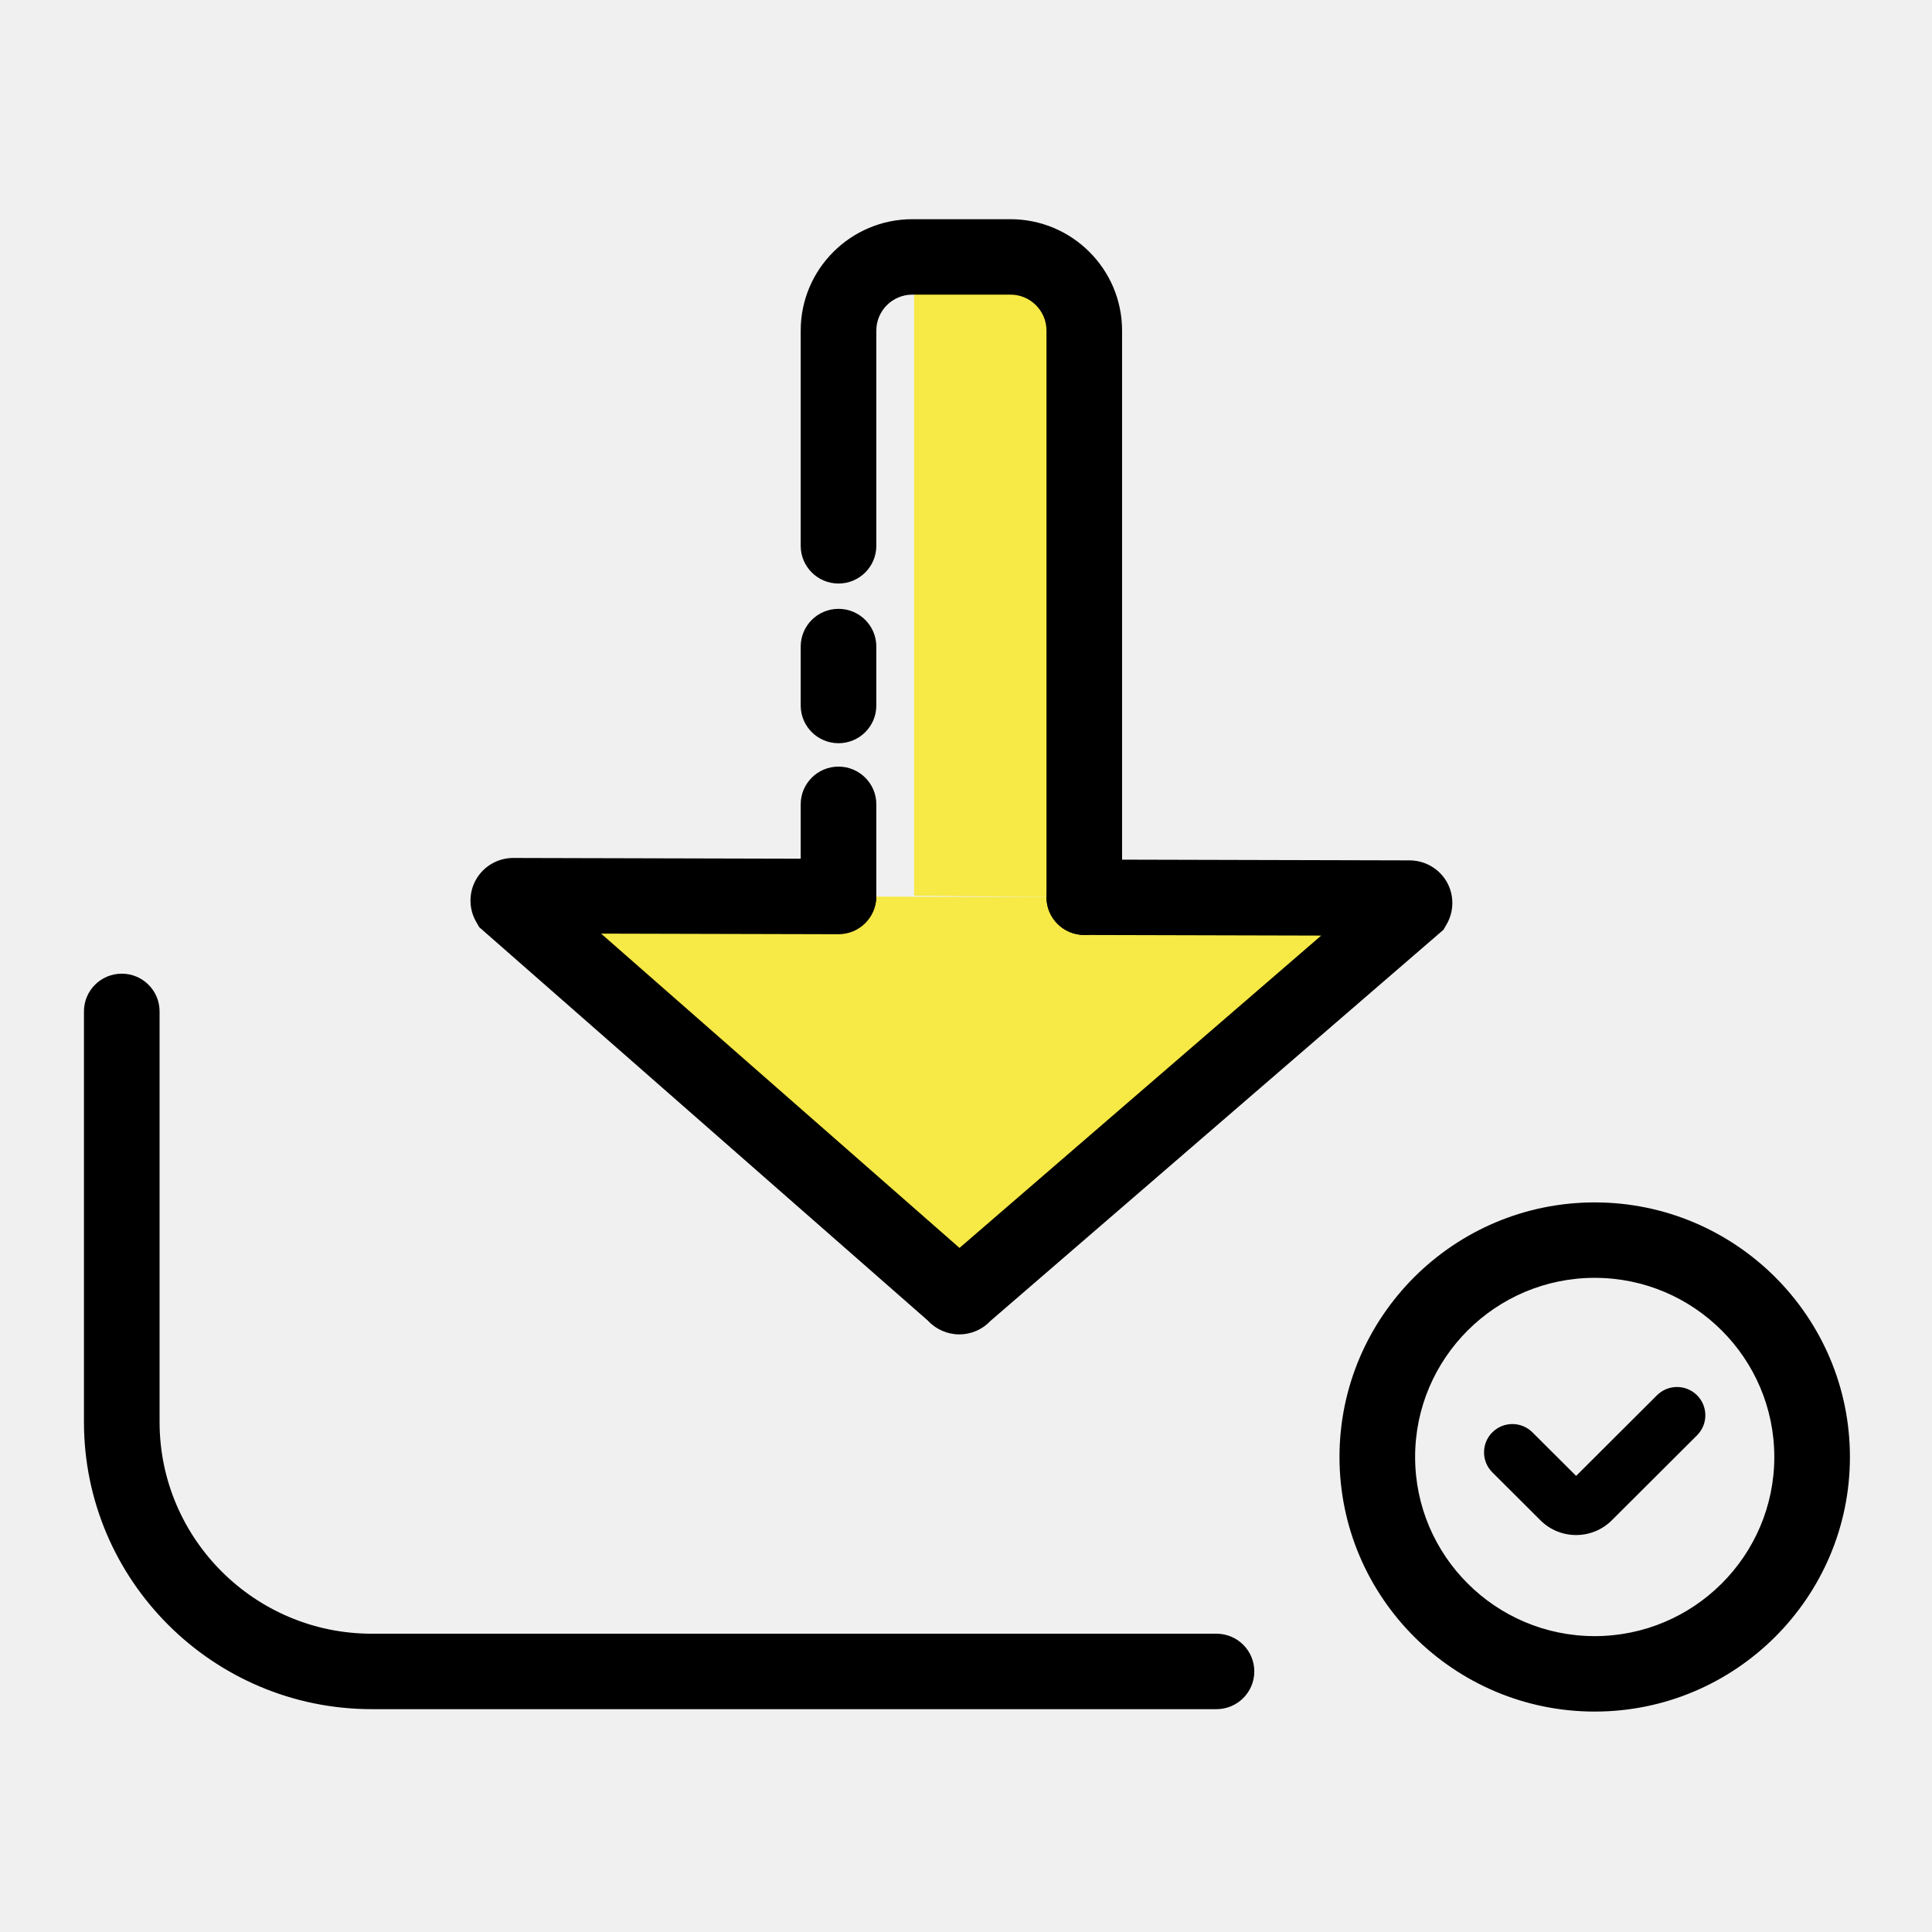
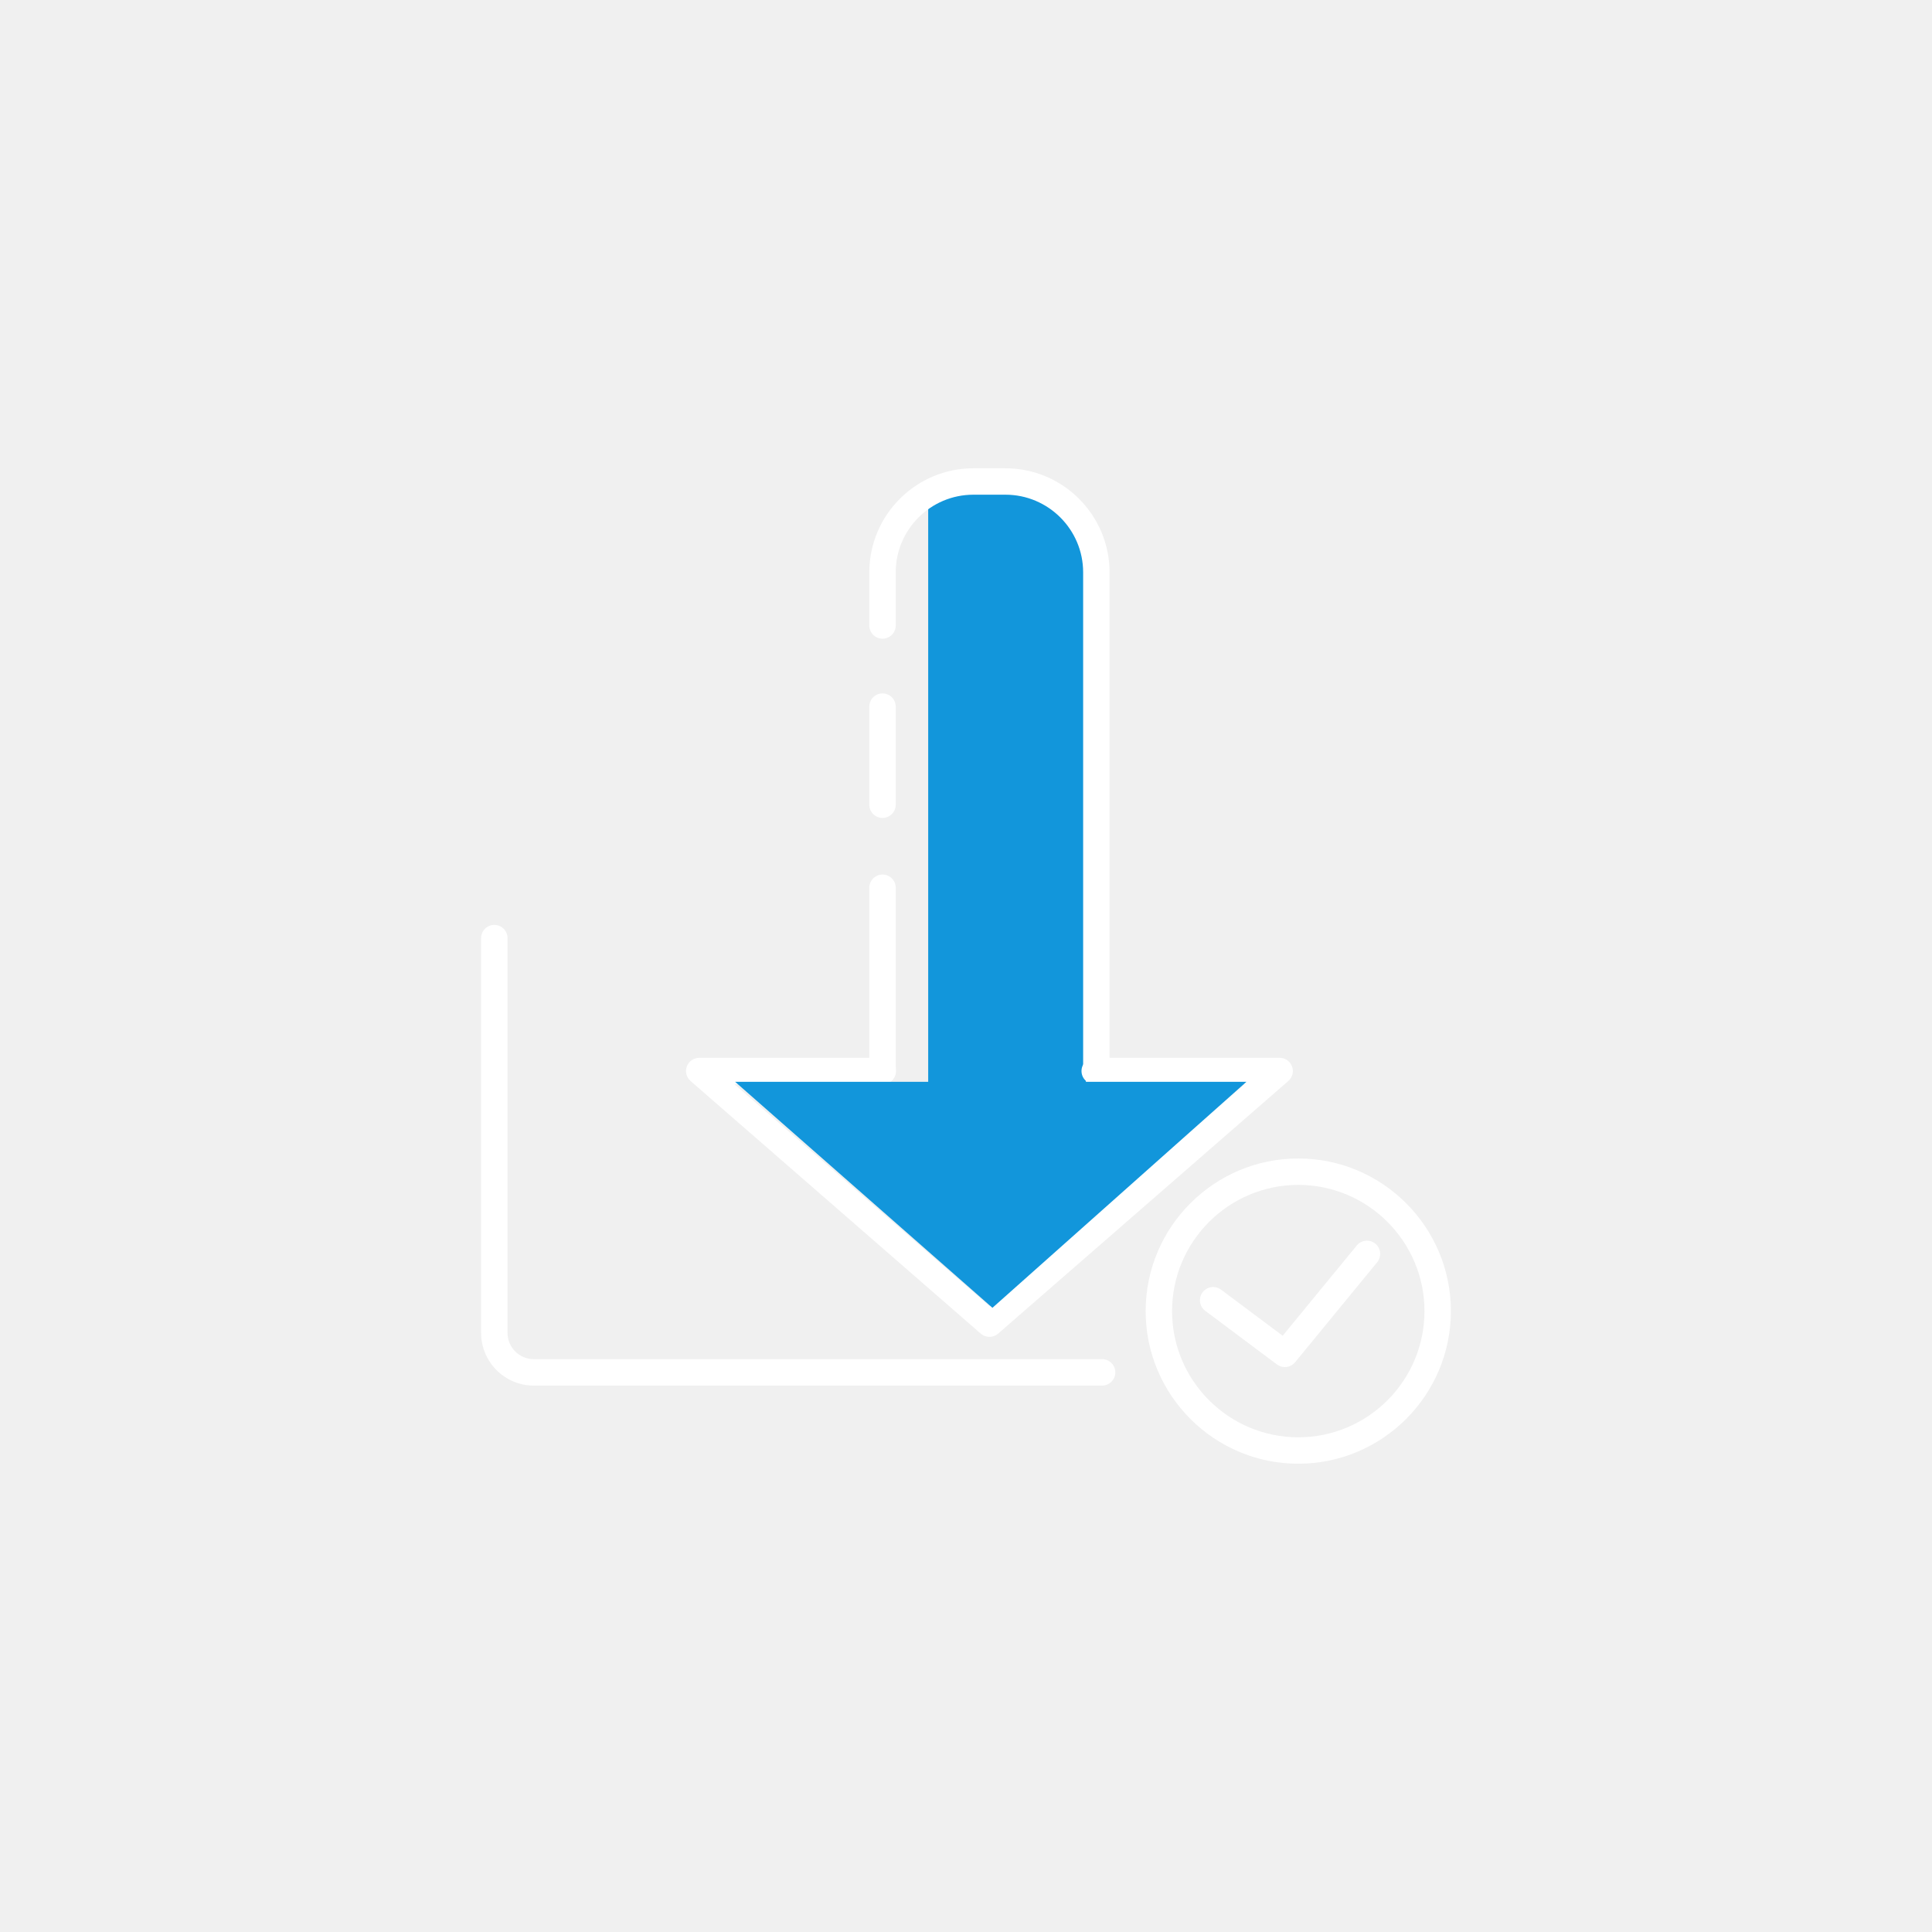
- <svg xmlns="http://www.w3.org/2000/svg" t="1606133692699" class="icon" viewBox="0 0 1024 1024" version="1.1" p-id="33223" width="200" height="200">
+ <svg xmlns="http://www.w3.org/2000/svg" t="1614784417167" class="icon" viewBox="0 0 1024 1024" version="1.1" p-id="6029" data-spm-anchor-id="a313x.7781069.0.i11" width="200" height="200">
  <defs>
    <style type="text/css" />
  </defs>
-   <path d="M454.45 475.17l-182.46-0.44c-1.99-0.01-3.25 2.14-2.26 3.87l236.48 207.38c0.99 1.73 3.49 1.74 4.49 0.02l238.69-206.1c1-1.72-60.35-3.88-62.35-3.89l-122.36-0.44M564.67 475.56V157.07c0-11.55-9.38-20.91-20.96-20.91h-38.24c-11.57 0-20.96 9.36-20.96 20.91v317.66" fill="#F7E946" p-id="33224" />
-   <path d="M444.43 494.71c-11.07 0-20.04-8.95-20.04-19.99v-48.41c0-11.04 8.97-19.99 20.04-19.99s20.04 8.95 20.04 19.99v48.41c0 11.04-8.97 19.99-20.04 19.99zM444.43 393.92c-11.07 0-20.04-8.95-20.04-19.99v-31.24c0-11.04 8.97-19.99 20.04-19.99s20.04 8.95 20.04 19.99v31.24c0 11.04-8.97 19.99-20.04 19.99z" p-id="33225" />
-   <path d="M574.69 495.55c-11.07 0-20.04-8.95-20.04-19.99V175.19c0-10.49-8.56-19.03-19.09-19.03h-52c-10.52 0-19.09 8.54-19.09 19.03v114.1c0 11.04-8.97 19.99-20.04 19.99s-20.04-8.95-20.04-19.99v-114.1c0-32.54 26.54-59.01 59.16-59.01h52c32.63 0 59.17 26.47 59.17 59.01v300.37c0.01 11.04-8.96 19.99-20.03 19.99z" p-id="33226" />
-   <path d="M508.46 707.26h-0.1a22.727 22.727 0 0 1-16.61-7.35l-237.76-208.5-1.66-2.9c-3.98-6.96-3.95-15.6 0.09-22.53 4.04-6.94 11.54-11.24 19.58-11.24l172.49 0.44c11.07 0.03 20.02 9 19.99 20.04-0.03 11.03-9 19.94-20.04 19.94h-0.05l-125.79-0.32 189.96 166.58 191.7-165.54-125.61-0.32c-11.07-0.03-20.02-9-19.99-20.04 0.03-11.03 9-19.94 20.04-19.94h0.05l172.46 0.44c8.11 0.04 15.59 4.4 19.59 11.37 4 6.98 3.96 15.62-0.09 22.57l-1.68 2.87-239.99 207.22a22.726 22.726 0 0 1-16.58 7.21zM644.76 905.89H197.05c-84.12 0-152.55-68.27-152.55-152.18V536.06c0-11.04 8.97-19.99 20.04-19.99s20.04 8.95 20.04 19.99V753.7c0 61.87 50.46 112.2 112.47 112.2h447.72c11.07 0 20.04 8.95 20.04 19.99s-8.98 20-20.05 20zM845.23 907.17c-74.59 0-135.27-60.53-135.27-134.94S770.64 637.3 845.23 637.3 980.5 697.83 980.5 772.24s-60.69 134.93-135.27 134.93z m0-229.89c-52.49 0-95.19 42.6-95.19 94.95 0 52.36 42.7 94.95 95.19 94.95 52.49 0 95.19-42.6 95.19-94.95-0.01-52.35-42.71-94.95-95.19-94.95z" p-id="33227" />
-   <path d="M835.38 813.6c-7.16 0-13.89-2.78-18.95-7.84l-25.46-25.39c-5.87-5.86-5.87-15.34 0-21.2 5.86-5.86 15.38-5.86 21.25 0l23.16 23.09 42.84-42.73c5.87-5.86 15.39-5.86 21.25 0 5.87 5.86 5.87 15.34 0 21.2l-45.15 45.03c-5.04 5.04-11.78 7.84-18.94 7.84z" p-id="33228" />
+   <path d="M575.63 612.3h-83.67V259.52h56.21c14.63 0 26.5 11.84 26.54 26.46l0.92 326.32z" fill="#1296db" p-id="6030" data-spm-anchor-id="a313x.7781069.0.i9" class="" />
+   <path d="M584.14 734.39H282.92c-15.4 0-27.92-12.53-27.92-27.92V497.22c0-3.87 3.13-7 7-7s7 3.13 7 7v209.24c0 7.68 6.25 13.92 13.92 13.92h301.22c3.87 0 7 3.13 7 7s-3.13 7.01-7 7.01z" p-id="6031" data-spm-anchor-id="a313x.7781069.0.i10" class="selected" fill="#ffffff" />
+   <path d="M524.42 708.57c-1.64 0-3.28-0.57-4.6-1.72L366 572.95c-2.2-1.92-2.98-5-1.96-7.73a7.011 7.011 0 0 1 6.56-4.55h97.15c3.87 0 7 3.13 7 7s-3.13 7-7 7h-78.44l135.11 117.62 135.11-117.62h-79.31c-3.87 0-7-3.13-7-7s3.13-7 7-7h98.02c2.92 0 5.53 1.81 6.56 4.55s0.24 5.82-1.96 7.73l-153.81 133.9a7.079 7.079 0 0 1-4.61 1.72z" p-id="6032" data-spm-anchor-id="a313x.7781069.0.i13" class="selected" fill="#ffffff" />
+   <path d="M581.09 571.13c-3.87 0-7-3.13-7-7V303.37c0-22.7-18.47-41.17-41.17-41.17h-17c-22.7 0-41.17 18.47-41.17 41.17v28.15c0 3.87-3.13 7-7 7s-7-3.13-7-7v-28.15c0-30.42 24.75-55.17 55.17-55.17h17c30.42 0 55.17 24.75 55.17 55.17v260.76c0 3.87-3.13 7-7 7zM467.75 433.52c-3.87 0-7-3.13-7-7v-52c0-3.87 3.13-7 7-7s7 3.13 7 7v52c0 3.87-3.13 7-7 7zM467.88 574.66c-3.63 0-6.7-2.81-6.97-6.49-0.1-1.34-0.15-2.69-0.15-4.04v-93.61c0-3.87 3.13-7 7-7s7 3.13 7 7v93.61c0 1 0.04 2.02 0.11 3.02a6.992 6.992 0 0 1-6.47 7.49c-0.18 0.02-0.35 0.02-0.52 0.02z" p-id="6033" data-spm-anchor-id="a313x.7781069.0.i12" class="selected" fill="#ffffff" />
+   <path d="M688.11 775.8c-44.6 0-80.89-36.29-80.89-80.89s36.29-80.89 80.89-80.89S769 650.31 769 694.91s-36.29 80.89-80.89 80.89z m0-147.78c-36.88 0-66.89 30.01-66.89 66.89s30.01 66.89 66.89 66.89c36.88 0 66.89-30.01 66.89-66.89s-30.01-66.89-66.89-66.89z" p-id="6034" data-spm-anchor-id="a313x.7781069.0.i14" class="selected" fill="#ffffff" />
+   <path d="M681 724.58c-1.46 0-2.93-0.46-4.19-1.39l-38.01-28.43a6.994 6.994 0 0 1-1.41-9.8c2.32-3.09 6.7-3.73 9.8-1.41l32.66 24.42 39.26-47.83c2.45-2.99 6.86-3.42 9.85-0.97 2.99 2.45 3.42 6.86 0.97 9.85l-43.5 53a7.036 7.036 0 0 1-5.43 2.56z" p-id="6035" data-spm-anchor-id="a313x.7781069.0.i15" class="selected" fill="#ffffff" />
+   <path d="M526.01 693.17l134.62-119.79h-271z" fill="#1296db" p-id="6036" data-spm-anchor-id="a313x.7781069.0.i8" class="" />
</svg>
